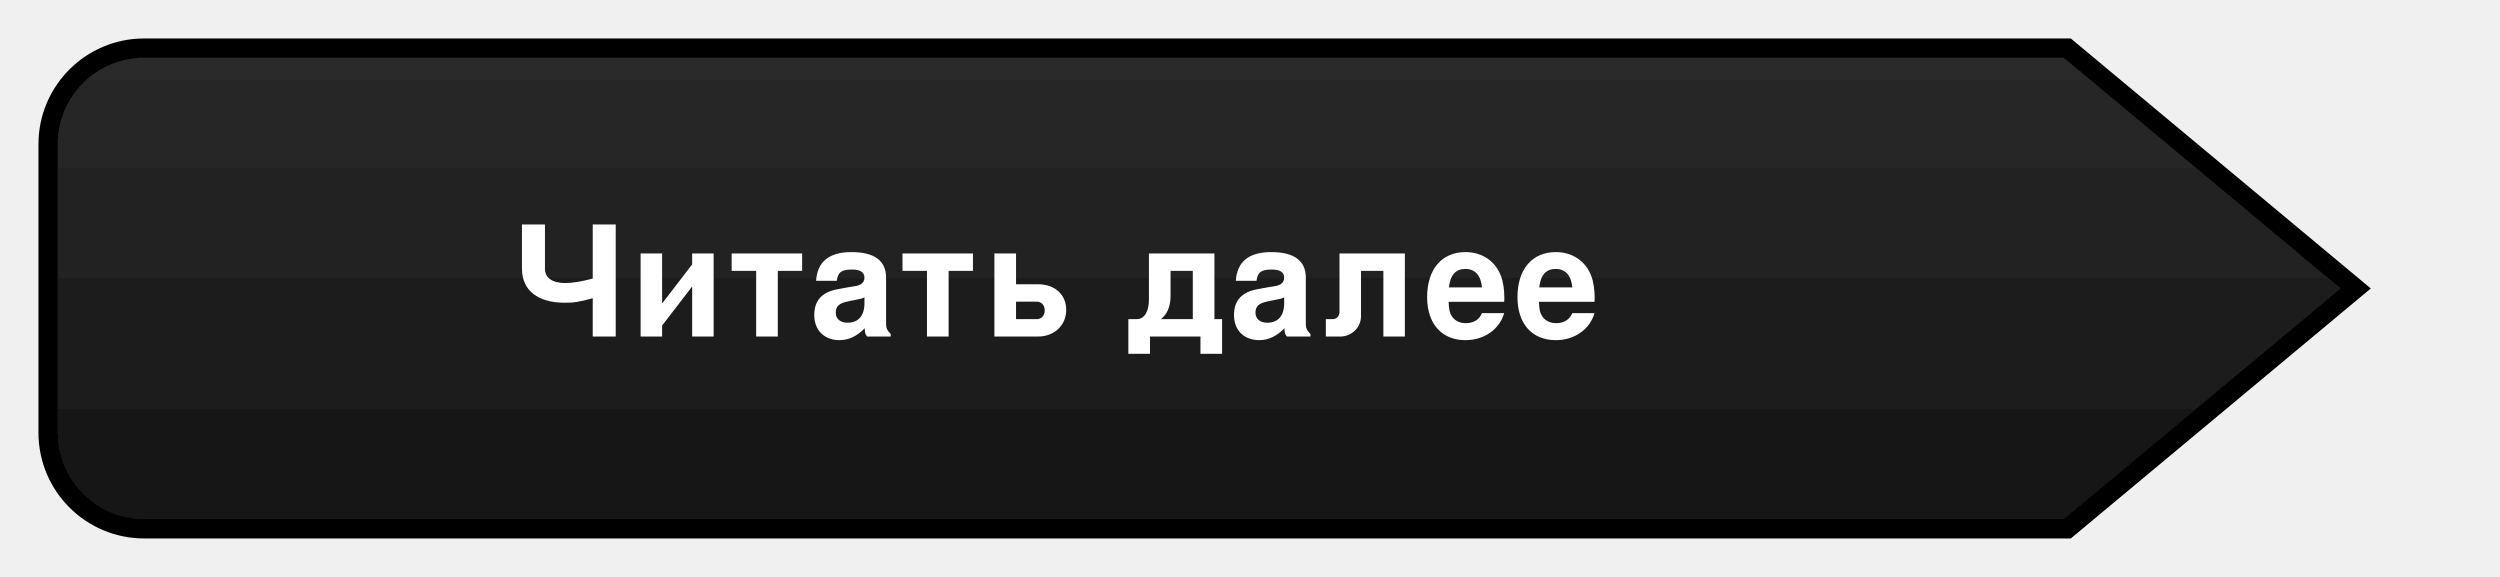
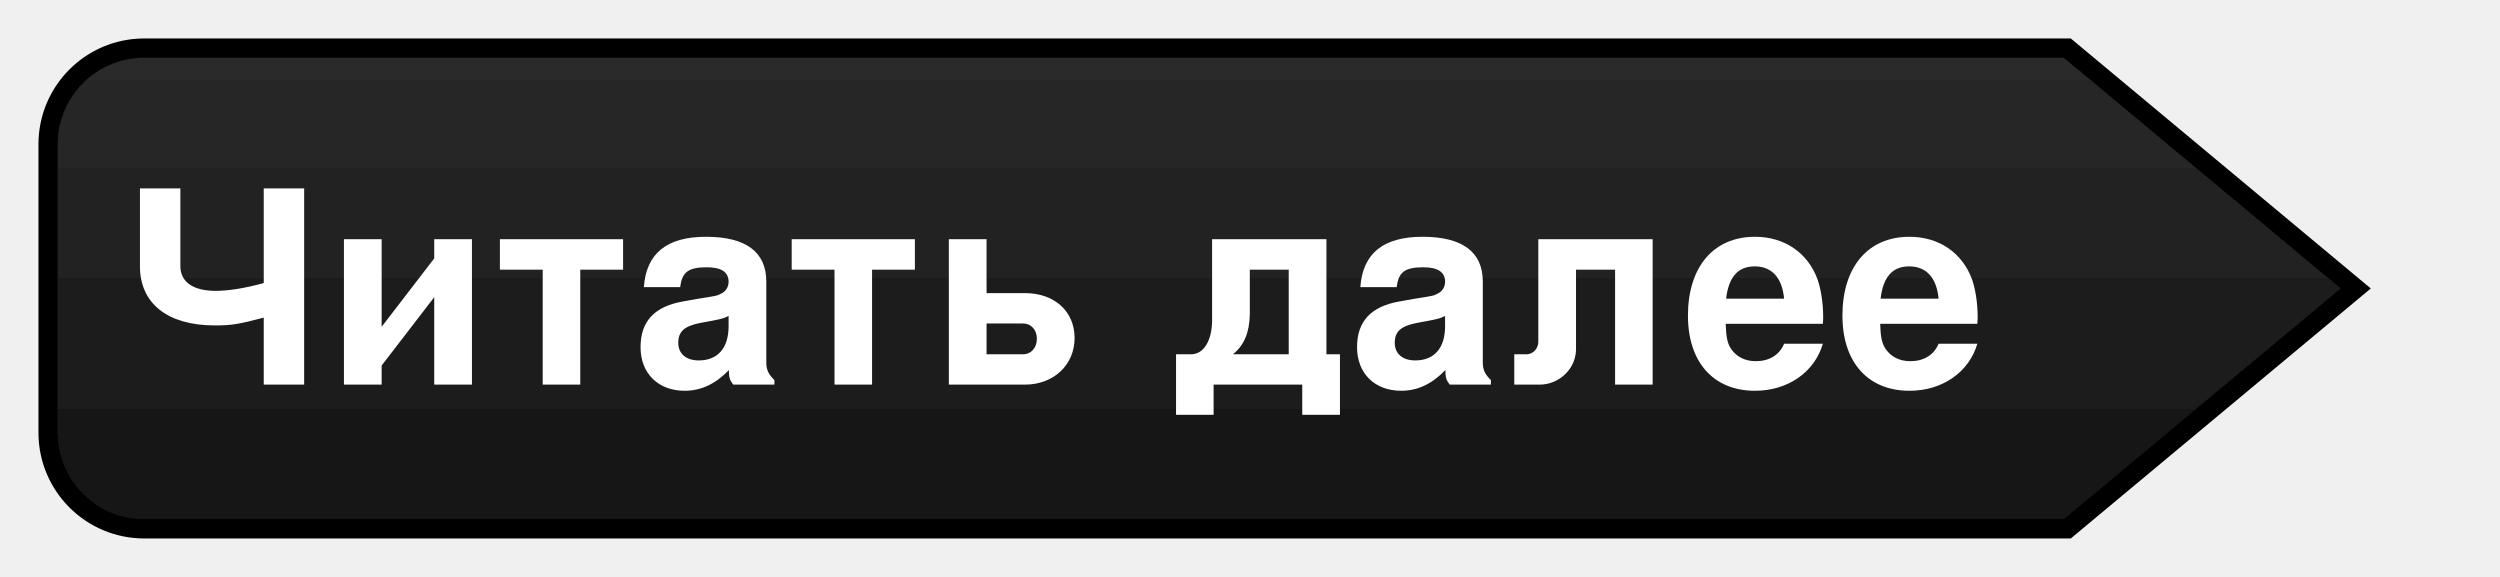
<svg xmlns="http://www.w3.org/2000/svg" viewBox="0 0 260 60" width="100%" height="100%">
  <defs>
    <filter id="shadow" x="-5%" y="-10%" width="115%" height="130%">
      <feDropShadow dx="0" dy="3" stdDeviation="3" flood-color="#000000" flood-opacity="0" />
    </filter>
    <linearGradient id="buttonGrad" x1="0%" y1="0%" x2="0%" y2="100%">
      <stop offset="0%" stop-color="#2a2a2a" />
      <stop offset="100%" stop-color="#141414" />
    </linearGradient>
  </defs>
  <path d="M 15,5             L 215,5             L 245,30             L 215,55             L 15,55             A 10,10 0 0,1 5,45             L 5,15             A 10,10 0 0,1 15,5 Z" fill="url(#buttonGrad)" stroke="#000000" stroke-width="2" filter="url(#shadow)" />
-   <text x="110" y="35" font-family="Segoe UI, Helvetica, Arial, sans-serif" font-size="16" font-weight="bold" fill="#FFFFFF" text-anchor="middle" letter-spacing="0.5">
+   <text x="110" y="40" font-family="Segoe UI, Helvetica, Arial, sans-serif" font-size="28" font-weight="bold" fill="#FFFFFF" text-anchor="middle" letter-spacing="0.5">
    Читать далее
  </text>
</svg>
